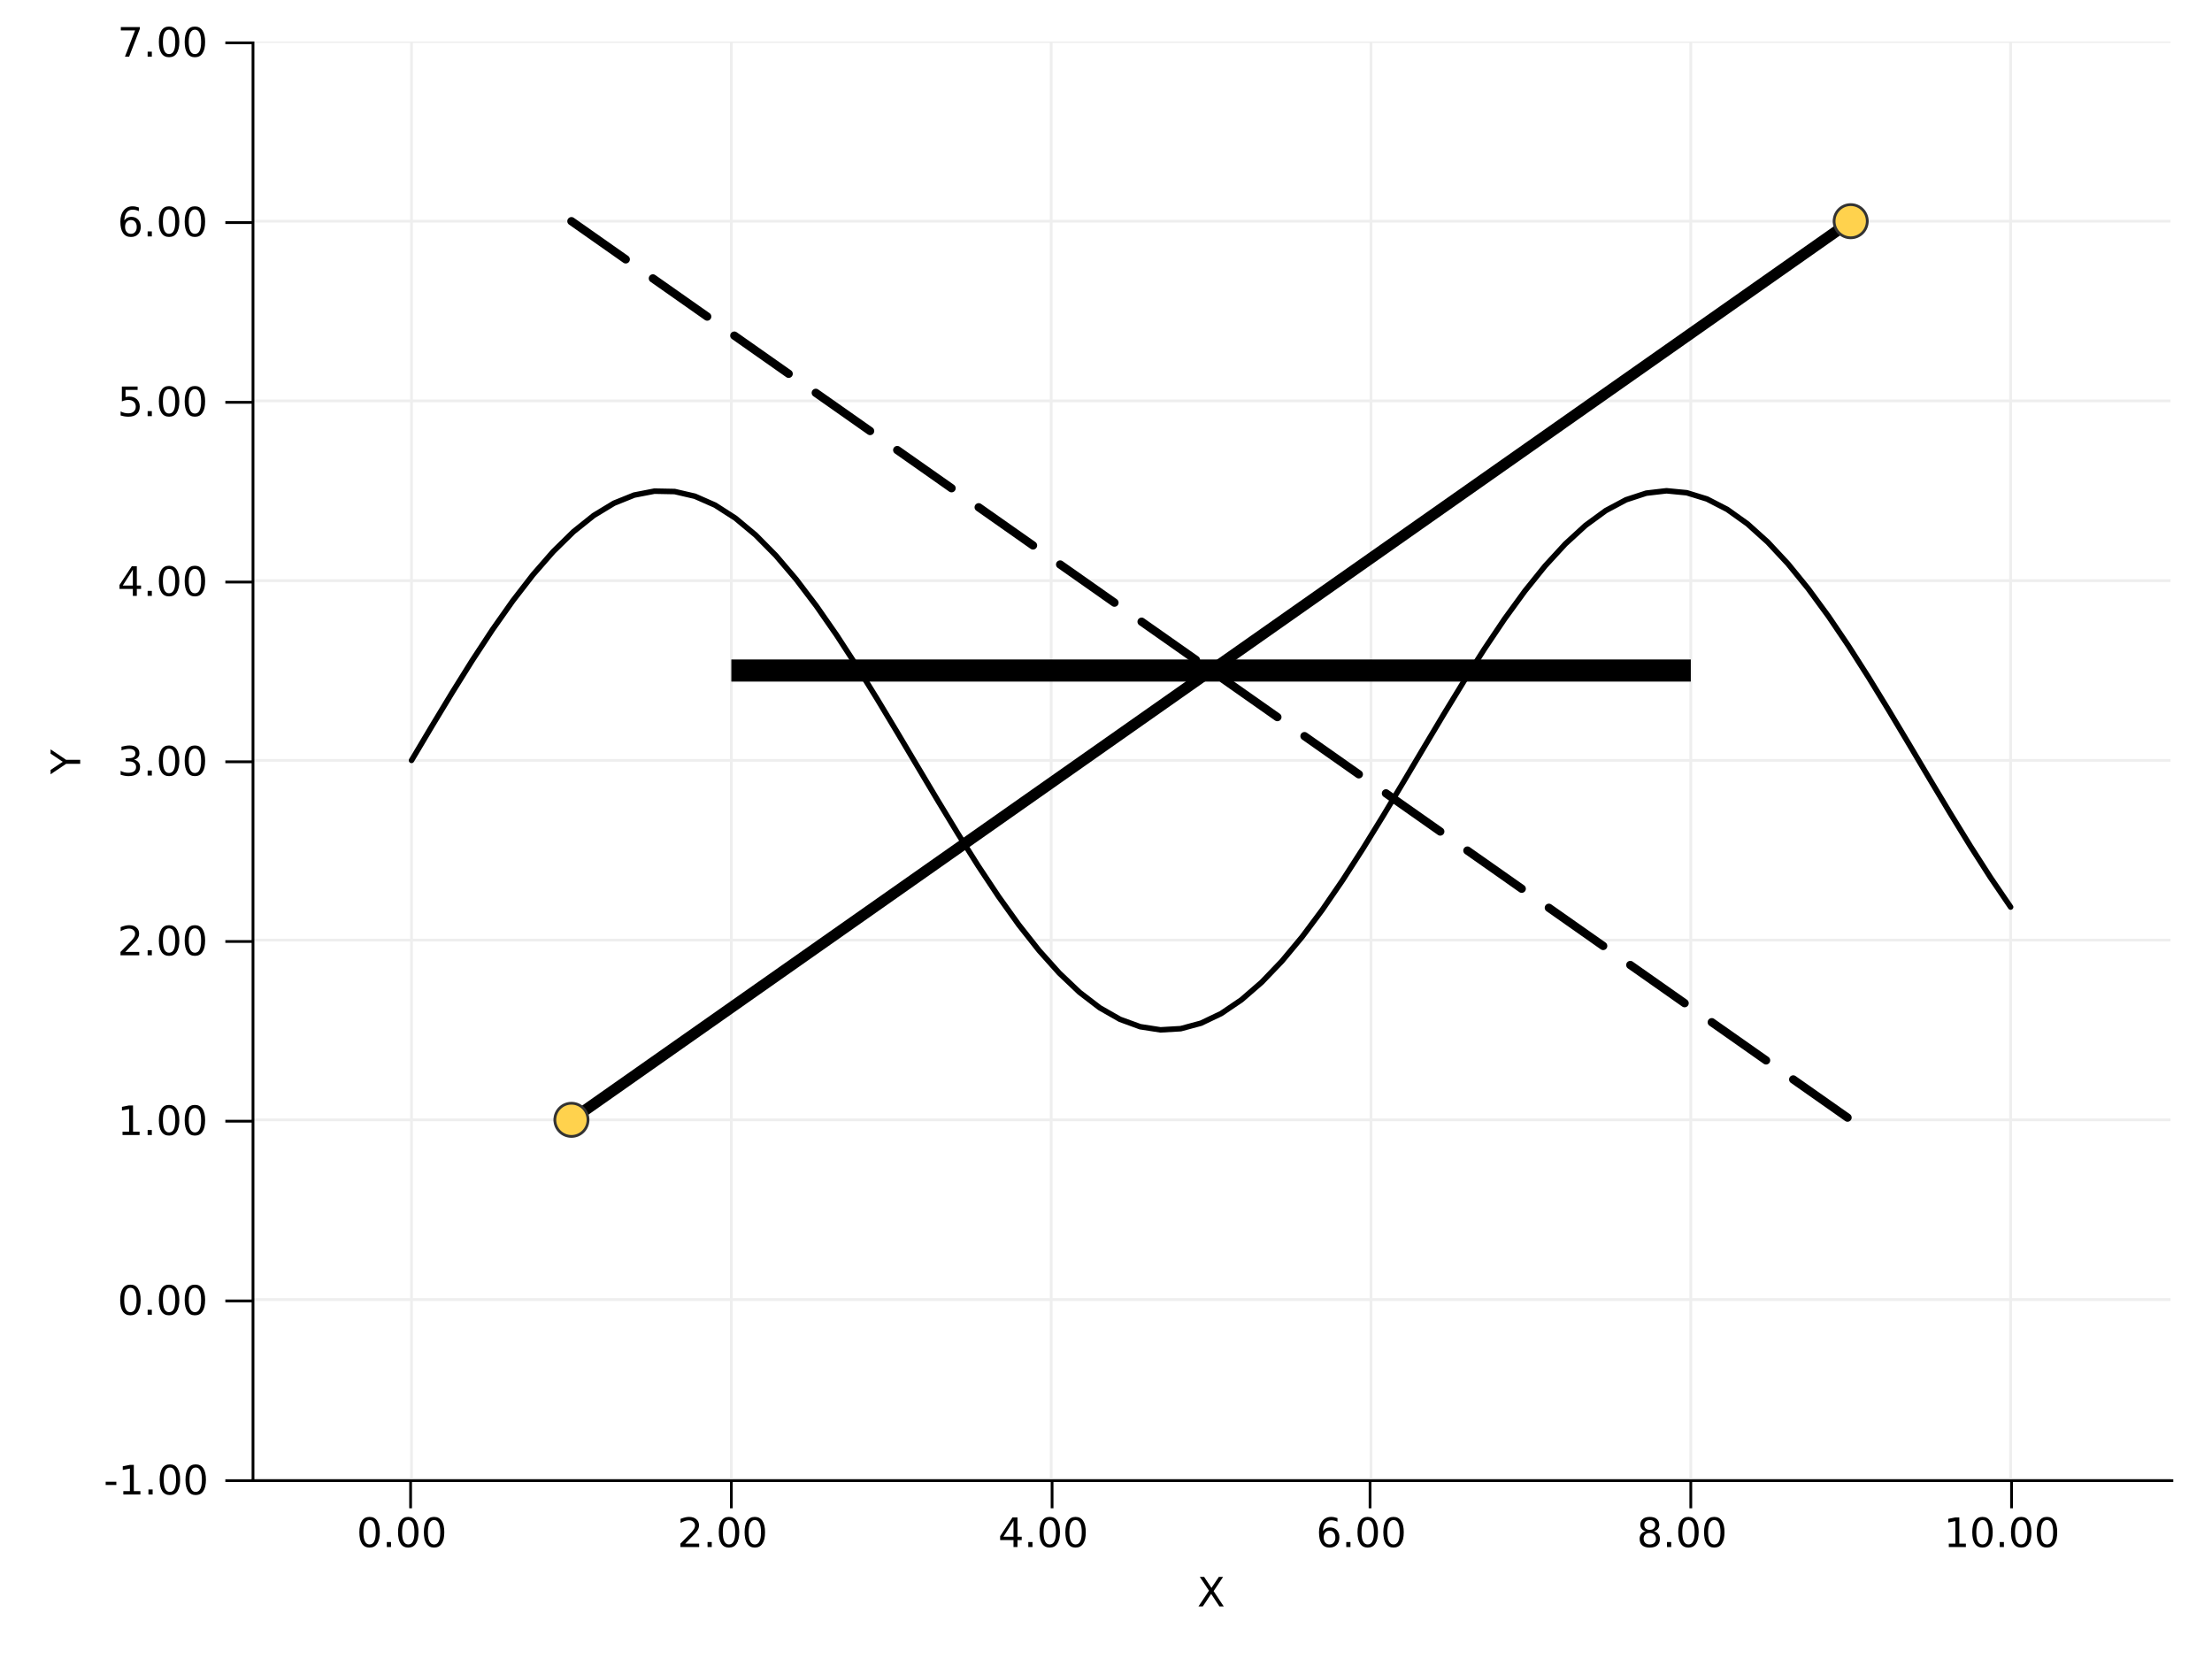
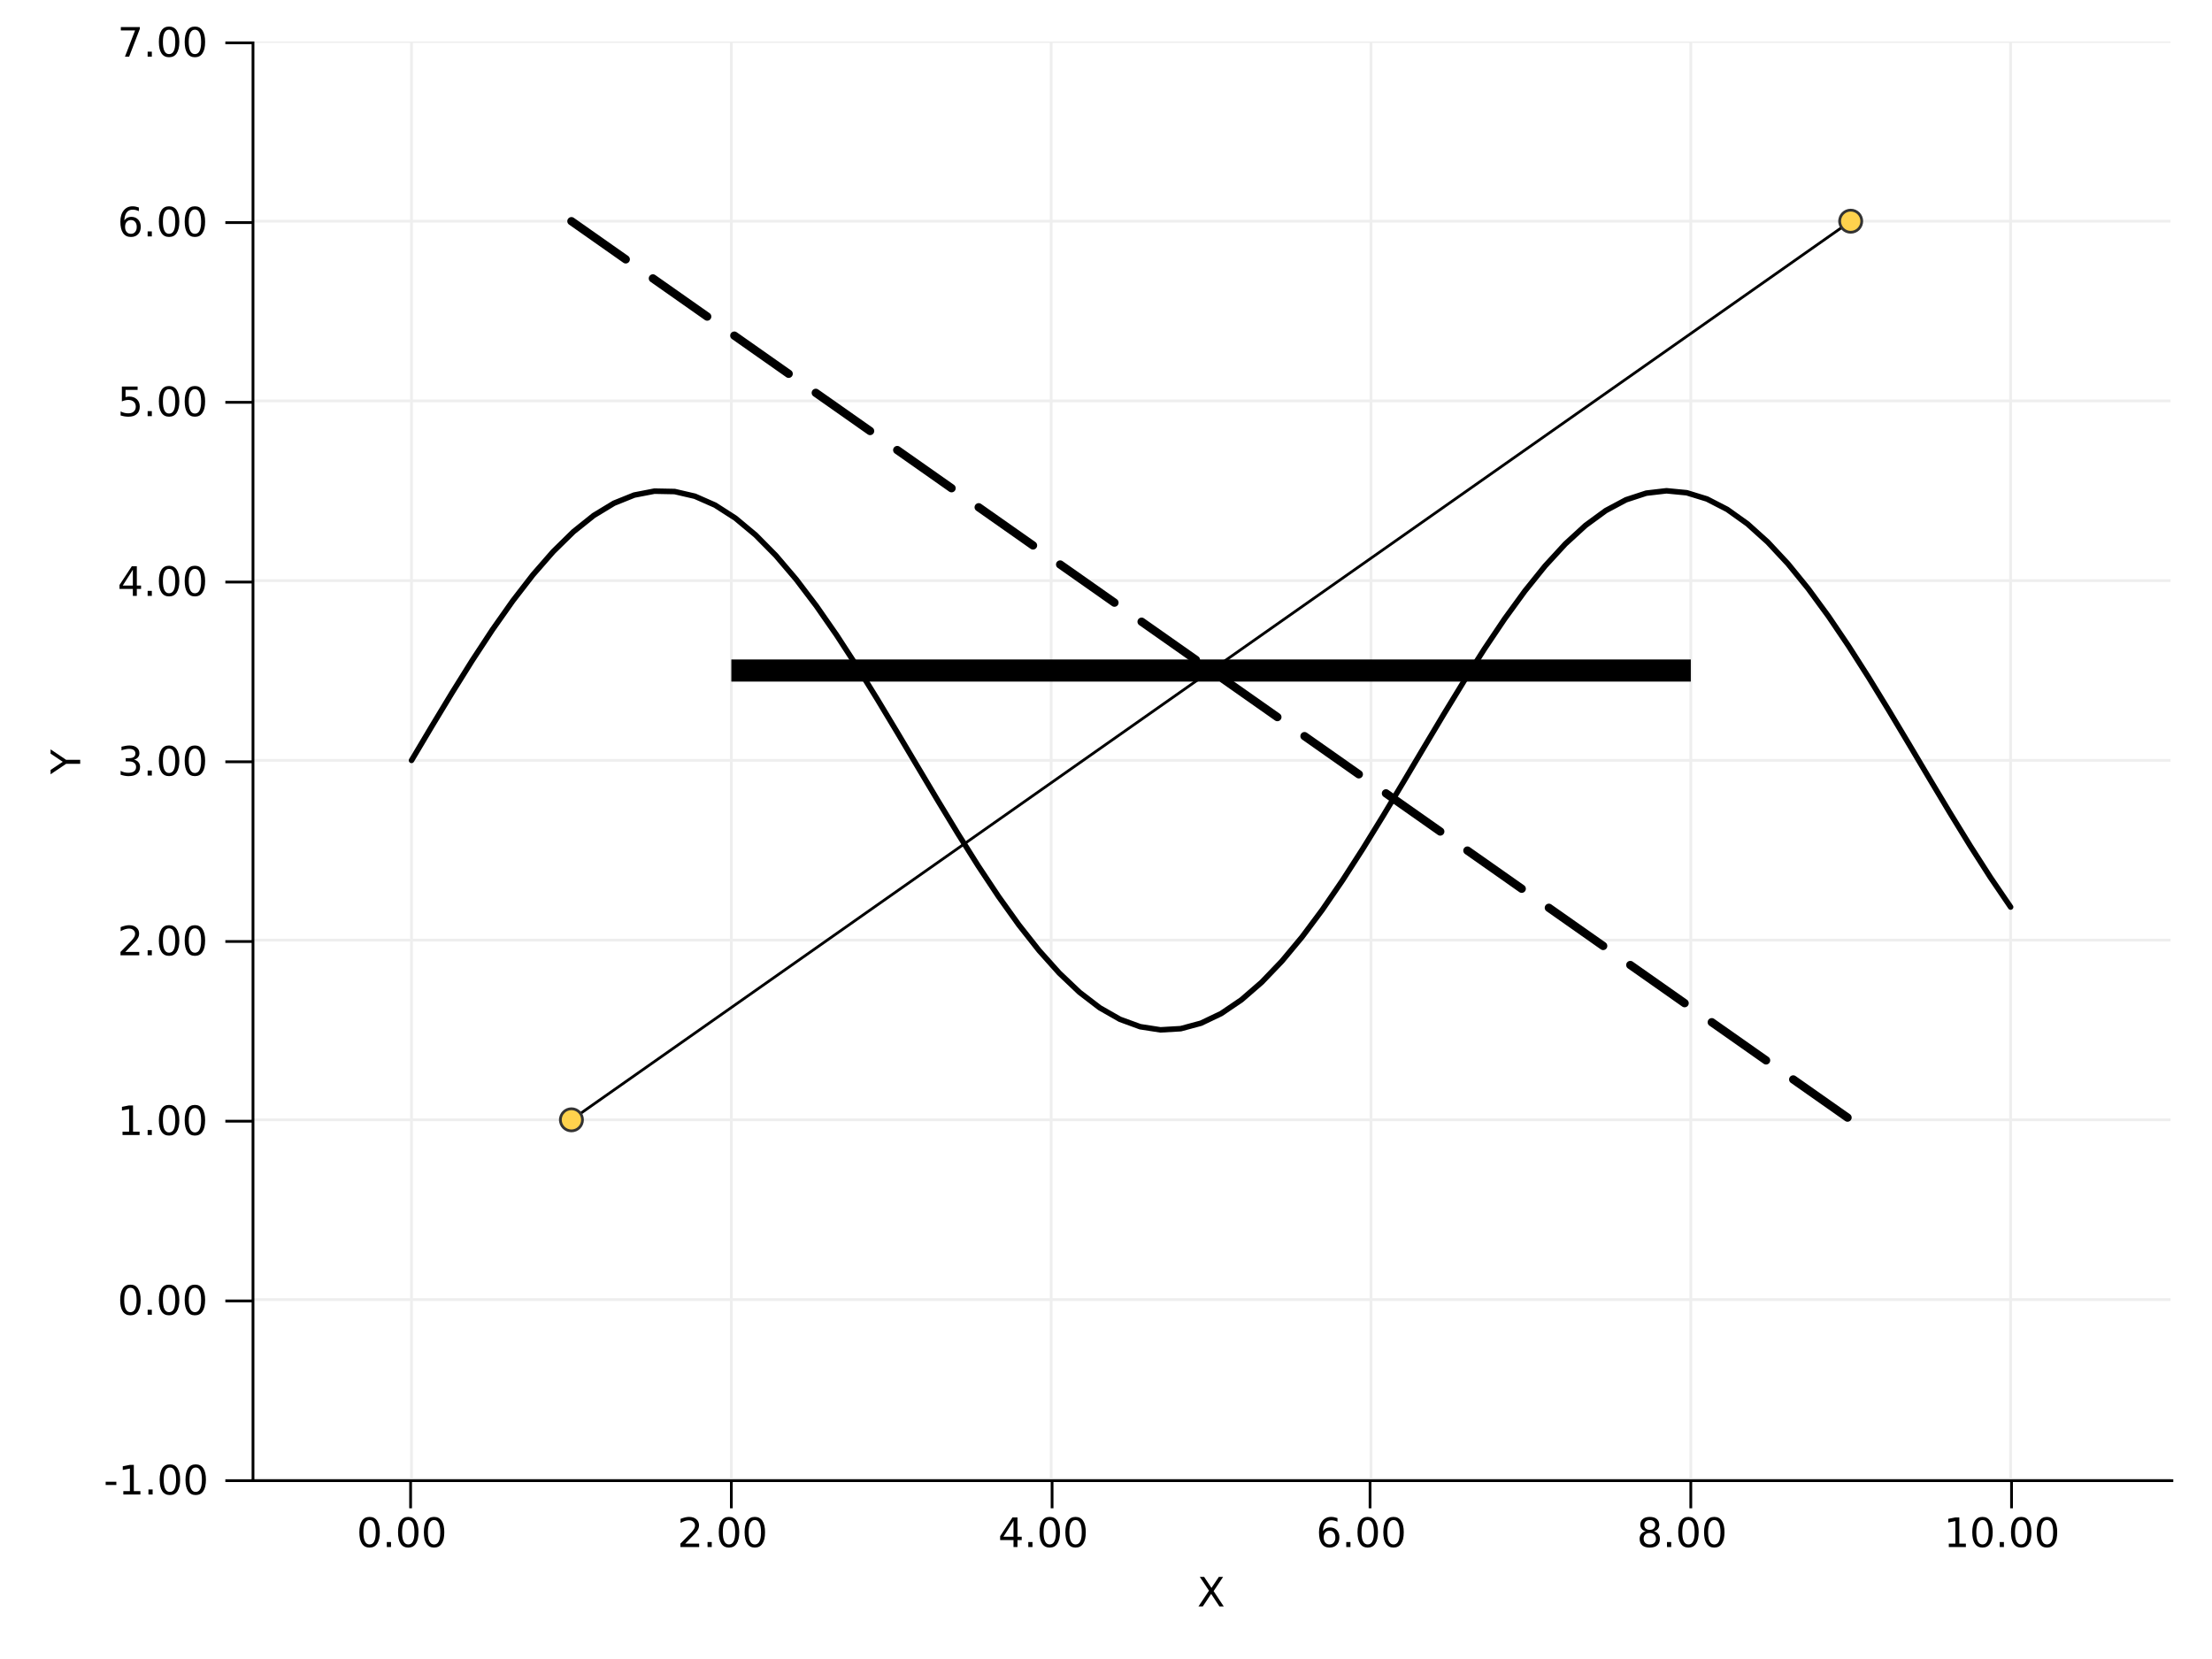
<svg xmlns="http://www.w3.org/2000/svg" viewBox="0 0 800 600" version="1.1">
  <defs>
    <clipPath id="clipPath1">
      <path vector-effect="none" fill-rule="evenodd" d="M91,15 L785,15 L785,535 L91,535 L91,15" />
    </clipPath>
  </defs>
  <g fill="none" stroke="black" stroke-width="1" fill-rule="evenodd" stroke-linecap="square" stroke-linejoin="bevel">
    <g fill="none" stroke="#000000" stroke-opacity="1" stroke-width="1" stroke-linecap="square" stroke-linejoin="bevel" transform="matrix(1,0,0,1,0,0)" font-family="DejaVuSans" font-size="14.667" font-weight="400" font-style="normal">
</g>
    <g fill="none" stroke="#000000" stroke-opacity="1" stroke-width="1" stroke-linecap="square" stroke-linejoin="bevel" transform="matrix(1,0,0,1,0,0)" font-family="DejaVuSans" font-size="14.667" font-weight="400" font-style="normal">
</g>
    <g fill="#ffffff" fill-opacity="1" stroke="none" transform="matrix(1,0,0,1,0,0)" font-family="DejaVuSans" font-size="14.667" font-weight="400" font-style="normal">
      <rect x="0" y="0" width="800" height="600" />
    </g>
    <g fill="none" stroke="#000000" stroke-opacity="1" stroke-width="1" stroke-linecap="square" stroke-linejoin="bevel" transform="matrix(1,0,0,1,0,0)" font-family="DejaVuSans" font-size="14.667" font-weight="400" font-style="normal">
</g>
    <g fill="none" stroke="#000000" stroke-opacity="1" stroke-width="1" stroke-linecap="square" stroke-linejoin="bevel" transform="matrix(1,0,0,1,0,0)" font-family="DejaVuSans" font-size="14.667" font-weight="400" font-style="normal">
</g>
    <g fill="none" stroke="#000000" stroke-opacity="1" stroke-width="1" stroke-linecap="square" stroke-linejoin="bevel" transform="matrix(1,0,0,1,0,0)" font-family="DejaVuSans" font-size="14.667" font-weight="400" font-style="normal">
</g>
    <g fill="none" stroke="#000000" stroke-opacity="1" stroke-width="1" stroke-linecap="square" stroke-linejoin="bevel" transform="matrix(1,0,0,1,0,0)" font-family="DejaVuSans" font-size="14.667" font-weight="400" font-style="normal">
</g>
    <g fill="#ffffff" fill-opacity="1" stroke="none" transform="matrix(1,0,0,1,0,0)" font-family="DejaVuSans" font-size="14.667" font-weight="400" font-style="normal">
      <rect x="0" y="0" width="800" height="600" />
    </g>
    <g fill="none" stroke="#000000" stroke-opacity="1" stroke-width="1" stroke-linecap="square" stroke-linejoin="bevel" transform="matrix(1,0,0,1,0,0)" font-family="DejaVuSans" font-size="14.667" font-weight="400" font-style="normal">
</g>
    <g fill="none" stroke="#000000" stroke-opacity="1" stroke-width="1" stroke-linecap="square" stroke-linejoin="bevel" transform="matrix(1,0,0,1,0,0)" font-family="DejaVuSans" font-size="14.667" font-weight="400" font-style="normal">
</g>
    <g fill="none" stroke="#000000" stroke-opacity="1" stroke-width="1" stroke-linecap="square" stroke-linejoin="bevel" transform="matrix(1,0,0,1,15,15)" font-family="DejaVuSans" font-size="14.667" font-weight="400" font-style="normal">
</g>
    <g clip-path="url(#clipPath1)">
      <g fill="none" stroke="#000000" stroke-opacity="1" stroke-width="1" stroke-linecap="square" stroke-linejoin="bevel" transform="matrix(1,0,0,1,91,15)" font-family="DejaVuSans" font-size="14.667" font-weight="400" font-style="normal">
</g>
    </g>
    <g clip-path="url(#clipPath1)">
      <g fill="#000000" fill-opacity="0" stroke="#000000" stroke-opacity="0.067" stroke-width="1" stroke-linecap="round" stroke-linejoin="round" transform="matrix(1,0,0,1,91,15)" font-family="DejaVuSans" font-size="14.667" font-weight="400" font-style="normal">
        <path vector-effect="none" fill-rule="evenodd" d="M57.833,520 L57.833,0 M173.5,520 L173.5,0 M289.167,520 L289.167,0 M404.833,520 L404.833,0 M520.5,520 L520.5,0 M636.167,520 L636.167,0 M0,520 L694,520 M0,455 L694,455 M0,390 L694,390 M0,325 L694,325 M0,260 L694,260 M0,195 L694,195 M0,130 L694,130 M0,65 L694,65 M0,0 L694,0" />
      </g>
    </g>
    <g clip-path="url(#clipPath1)">
      <g fill="none" stroke="#000000" stroke-opacity="1" stroke-width="1" stroke-linecap="square" stroke-linejoin="bevel" transform="matrix(1,0,0,1,91,15)" font-family="DejaVuSans" font-size="14.667" font-weight="400" font-style="normal">
</g>
    </g>
    <g clip-path="url(#clipPath1)">
      <g fill="#000000" fill-opacity="0" stroke="#000000" stroke-opacity="1" stroke-width="2" stroke-linecap="round" stroke-linejoin="round" transform="matrix(1,0,0,1,91,15)" font-family="DejaVuSans" font-size="14.667" font-weight="400" font-style="normal">
        <path vector-effect="none" fill-rule="evenodd" d="M57.833,260 L65.154,247.691 L72.475,235.579 L79.795,223.858 L87.116,212.715 L94.437,202.329 L101.757,192.866 L109.078,184.477 L116.399,177.296 L123.719,171.439 L131.04,166.999 L138.361,164.047 L145.681,162.631 L153.002,162.772 L160.323,164.47 L167.643,167.696 L174.964,172.399 L182.285,178.504 L189.605,185.913 L196.926,194.507 L204.247,204.15 L211.568,214.686 L218.888,225.947 L226.209,237.753 L233.53,249.915 L240.85,262.239 L248.171,274.527 L255.492,286.582 L262.812,298.212 L270.133,309.23 L277.454,319.461 L284.774,328.74 L292.095,336.919 L299.416,343.868 L306.736,349.474 L314.057,353.649 L321.378,356.325 L328.698,357.459 L336.019,357.035 L343.34,355.057 L350.66,351.559 L357.981,346.595 L365.302,340.246 L372.622,332.612 L379.943,323.817 L387.264,314.001 L394.584,303.32 L401.905,291.946 L409.226,280.061 L416.546,267.855 L423.867,255.524 L431.188,243.263 L438.508,231.271 L445.829,219.739 L453.15,208.85 L460.47,198.781 L467.791,189.69 L475.112,181.725 L482.432,175.013 L489.753,169.66 L497.074,165.753 L504.395,163.354 L511.715,162.502 L519.036,163.209 L526.357,165.466 L533.677,169.235 L540.998,174.457 L548.319,181.047 L555.639,188.901 L562.96,197.892 L570.281,207.878 L577.601,218.697 L584.922,230.178 L592.243,242.135 L599.563,254.378 L606.884,266.712 L614.205,278.938 L621.525,290.861 L628.846,302.29 L636.167,313.042" />
      </g>
    </g>
    <g clip-path="url(#clipPath1)">
      <g fill="none" stroke="#000000" stroke-opacity="1" stroke-width="1" stroke-linecap="square" stroke-linejoin="bevel" transform="matrix(1,0,0,1,91,15)" font-family="DejaVuSans" font-size="14.667" font-weight="400" font-style="normal">
</g>
    </g>
    <g clip-path="url(#clipPath1)">
-       <g fill="#000000" fill-opacity="0" stroke="#000000" stroke-opacity="1" stroke-width="4" stroke-linecap="round" stroke-linejoin="round" transform="matrix(1,0,0,1,91,15)" font-family="DejaVuSans" font-size="14.667" font-weight="400" font-style="normal">
+       <g fill="#000000" fill-opacity="0" stroke="#000000" stroke-opacity="1" stroke-width="1" stroke-linecap="round" stroke-linejoin="round" transform="matrix(1,0,0,1,91,15)" font-family="DejaVuSans" font-size="14.667" font-weight="400" font-style="normal">
        <path vector-effect="none" fill-rule="evenodd" d="M115.667,390 L578.333,65" />
      </g>
    </g>
    <g clip-path="url(#clipPath1)">
      <g fill="none" stroke="#000000" stroke-opacity="1" stroke-width="1" stroke-linecap="square" stroke-linejoin="bevel" transform="matrix(1,0,0,1,91,15)" font-family="DejaVuSans" font-size="14.667" font-weight="400" font-style="normal">
</g>
    </g>
    <g clip-path="url(#clipPath1)">
      <g fill="#000000" fill-opacity="0" stroke="#000000" stroke-opacity="1" stroke-dasharray="24,12" stroke-dashoffset="0" stroke-width="3" stroke-linecap="round" stroke-linejoin="round" transform="matrix(1,0,0,1,91,15)" font-family="DejaVuSans" font-size="14.667" font-weight="400" font-style="normal">
        <path vector-effect="none" fill-rule="evenodd" d="M115.667,65 L578.333,390" />
      </g>
    </g>
    <g clip-path="url(#clipPath1)">
      <g fill="none" stroke="#000000" stroke-opacity="1" stroke-width="1" stroke-linecap="square" stroke-linejoin="bevel" transform="matrix(1,0,0,1,91,15)" font-family="DejaVuSans" font-size="14.667" font-weight="400" font-style="normal">
</g>
    </g>
    <g clip-path="url(#clipPath1)">
      <g fill="#000000" fill-opacity="0" stroke="#000000" stroke-opacity="1" stroke-width="8" stroke-linecap="butt" stroke-linejoin="round" transform="matrix(1,0,0,1,91,15)" font-family="DejaVuSans" font-size="14.667" font-weight="400" font-style="normal">
        <path vector-effect="none" fill-rule="evenodd" d="M173.5,227.5 L520.5,227.5" />
      </g>
    </g>
    <g clip-path="url(#clipPath1)">
      <g fill="none" stroke="#000000" stroke-opacity="1" stroke-width="1" stroke-linecap="square" stroke-linejoin="bevel" transform="matrix(1,0,0,1,91,15)" font-family="DejaVuSans" font-size="14.667" font-weight="400" font-style="normal">
</g>
    </g>
    <g clip-path="url(#clipPath1)">
      <g fill="none" stroke="#000000" stroke-opacity="1" stroke-width="1" stroke-linecap="square" stroke-linejoin="bevel" transform="matrix(1,0,0,1,91,15)" font-family="DejaVuSans" font-size="14.667" font-weight="400" font-style="normal">
</g>
    </g>
    <g clip-path="url(#clipPath1)">
      <g fill="none" stroke="#000000" stroke-opacity="1" stroke-width="1" stroke-linecap="square" stroke-linejoin="bevel" transform="matrix(1,0,0,1,91,15)" font-family="DejaVuSans" font-size="14.667" font-weight="400" font-style="normal">
</g>
    </g>
    <g clip-path="url(#clipPath1)">
      <g fill="none" stroke="#000000" stroke-opacity="1" stroke-width="1" stroke-linecap="square" stroke-linejoin="bevel" transform="matrix(1,0,0,1,91,15)" font-family="DejaVuSans" font-size="14.667" font-weight="400" font-style="normal">
</g>
    </g>
    <g clip-path="url(#clipPath1)">
      <g fill="none" stroke="#000000" stroke-opacity="1" stroke-width="1" stroke-linecap="square" stroke-linejoin="bevel" transform="matrix(1,0,0,1,91,15)" font-family="DejaVuSans" font-size="14.667" font-weight="400" font-style="normal">
</g>
    </g>
    <g clip-path="url(#clipPath1)">
-       <g fill="none" stroke="#000000" stroke-opacity="1" stroke-width="1" stroke-linecap="square" stroke-linejoin="bevel" transform="matrix(1,0,0,1,200.667,399)" font-family="DejaVuSans" font-size="14.667" font-weight="400" font-style="normal">
- </g>
-     </g>
-     <g clip-path="url(#clipPath1)">
-       <g fill="none" stroke="#000000" stroke-opacity="1" stroke-width="1" stroke-linecap="square" stroke-linejoin="bevel" transform="matrix(1,0,0,1,200.667,399)" font-family="DejaVuSans" font-size="14.667" font-weight="400" font-style="normal">
- </g>
-     </g>
-     <g clip-path="url(#clipPath1)">
-       <g fill="#ffd24d" fill-opacity="1" stroke="#333333" stroke-opacity="1" stroke-width="1" stroke-linecap="square" stroke-linejoin="bevel" transform="matrix(1,0,0,1,200.667,399)" font-family="DejaVuSans" font-size="14.667" font-weight="400" font-style="normal">
-         <path vector-effect="none" fill-rule="evenodd" d="M0,6 C0,2.686 2.686,0 6,0 C9.314,0 12,2.686 12,6 C12,9.314 9.314,12 6,12 C2.686,12 0,9.314 0,6 " />
-       </g>
-     </g>
-     <g clip-path="url(#clipPath1)">
-       <g fill="none" stroke="#000000" stroke-opacity="1" stroke-width="1" stroke-linecap="square" stroke-linejoin="bevel" transform="matrix(1,0,0,1,200.667,399)" font-family="DejaVuSans" font-size="14.667" font-weight="400" font-style="normal">
- </g>
-     </g>
-     <g clip-path="url(#clipPath1)">
-       <g fill="none" stroke="#000000" stroke-opacity="1" stroke-width="1" stroke-linecap="square" stroke-linejoin="bevel" transform="matrix(1,0,0,1,200.667,399)" font-family="DejaVuSans" font-size="14.667" font-weight="400" font-style="normal">
- </g>
-     </g>
-     <g clip-path="url(#clipPath1)">
-       <g fill="none" stroke="#000000" stroke-opacity="1" stroke-width="1" stroke-linecap="square" stroke-linejoin="bevel" transform="matrix(1,0,0,1,200.667,399)" font-family="DejaVuSans" font-size="14.667" font-weight="400" font-style="normal">
- </g>
-     </g>
-     <g clip-path="url(#clipPath1)">
-       <g fill="none" stroke="#000000" stroke-opacity="1" stroke-width="1" stroke-linecap="square" stroke-linejoin="bevel" transform="matrix(1,0,0,1,200.667,399)" font-family="DejaVuSans" font-size="14.667" font-weight="400" font-style="normal">
- </g>
-     </g>
-     <g clip-path="url(#clipPath1)">
-       <g fill="none" stroke="#000000" stroke-opacity="1" stroke-width="1" stroke-linecap="square" stroke-linejoin="bevel" transform="matrix(1,0,0,1,91,15)" font-family="DejaVuSans" font-size="14.667" font-weight="400" font-style="normal">
- </g>
-     </g>
-     <g clip-path="url(#clipPath1)">
-       <g fill="none" stroke="#000000" stroke-opacity="1" stroke-width="1" stroke-linecap="square" stroke-linejoin="bevel" transform="matrix(1,0,0,1,663.333,74)" font-family="DejaVuSans" font-size="14.667" font-weight="400" font-style="normal">
- </g>
-     </g>
-     <g clip-path="url(#clipPath1)">
-       <g fill="none" stroke="#000000" stroke-opacity="1" stroke-width="1" stroke-linecap="square" stroke-linejoin="bevel" transform="matrix(1,0,0,1,663.333,74)" font-family="DejaVuSans" font-size="14.667" font-weight="400" font-style="normal">
- </g>
-     </g>
-     <g clip-path="url(#clipPath1)">
-       <g fill="#ffd24d" fill-opacity="1" stroke="#333333" stroke-opacity="1" stroke-width="1" stroke-linecap="square" stroke-linejoin="bevel" transform="matrix(1,0,0,1,663.333,74)" font-family="DejaVuSans" font-size="14.667" font-weight="400" font-style="normal">
-         <path vector-effect="none" fill-rule="evenodd" d="M0,6 C0,2.686 2.686,0 6,0 C9.314,0 12,2.686 12,6 C12,9.314 9.314,12 6,12 C2.686,12 0,9.314 0,6 " />
-       </g>
-     </g>
-     <g clip-path="url(#clipPath1)">
-       <g fill="none" stroke="#000000" stroke-opacity="1" stroke-width="1" stroke-linecap="square" stroke-linejoin="bevel" transform="matrix(1,0,0,1,663.333,74)" font-family="DejaVuSans" font-size="14.667" font-weight="400" font-style="normal">
- </g>
-     </g>
-     <g clip-path="url(#clipPath1)">
-       <g fill="none" stroke="#000000" stroke-opacity="1" stroke-width="1" stroke-linecap="square" stroke-linejoin="bevel" transform="matrix(1,0,0,1,663.333,74)" font-family="DejaVuSans" font-size="14.667" font-weight="400" font-style="normal">
- </g>
-     </g>
-     <g clip-path="url(#clipPath1)">
-       <g fill="none" stroke="#000000" stroke-opacity="1" stroke-width="1" stroke-linecap="square" stroke-linejoin="bevel" transform="matrix(1,0,0,1,663.333,74)" font-family="DejaVuSans" font-size="14.667" font-weight="400" font-style="normal">
- </g>
-     </g>
-     <g clip-path="url(#clipPath1)">
-       <g fill="none" stroke="#000000" stroke-opacity="1" stroke-width="1" stroke-linecap="square" stroke-linejoin="bevel" transform="matrix(1,0,0,1,663.333,74)" font-family="DejaVuSans" font-size="14.667" font-weight="400" font-style="normal">
+       <g fill="none" stroke="#000000" stroke-opacity="1" stroke-width="1" stroke-linecap="square" stroke-linejoin="bevel" transform="matrix(1,0,0,1,202.667,401)" font-family="DejaVuSans" font-size="14.667" font-weight="400" font-style="normal">
+ </g>
+     </g>
+     <g clip-path="url(#clipPath1)">
+       <g fill="none" stroke="#000000" stroke-opacity="1" stroke-width="1" stroke-linecap="square" stroke-linejoin="bevel" transform="matrix(1,0,0,1,202.667,401)" font-family="DejaVuSans" font-size="14.667" font-weight="400" font-style="normal">
+ </g>
+     </g>
+     <g clip-path="url(#clipPath1)">
+       <g fill="#ffd24d" fill-opacity="1" stroke="#333333" stroke-opacity="1" stroke-width="1" stroke-linecap="square" stroke-linejoin="bevel" transform="matrix(1,0,0,1,202.667,401)" font-family="DejaVuSans" font-size="14.667" font-weight="400" font-style="normal">
+         <path vector-effect="none" fill-rule="evenodd" d="M0,4 C0,1.791 1.791,0 4,0 C6.209,0 8,1.791 8,4 C8,6.209 6.209,8 4,8 C1.791,8 0,6.209 0,4 " />
+       </g>
+     </g>
+     <g clip-path="url(#clipPath1)">
+       <g fill="none" stroke="#000000" stroke-opacity="1" stroke-width="1" stroke-linecap="square" stroke-linejoin="bevel" transform="matrix(1,0,0,1,202.667,401)" font-family="DejaVuSans" font-size="14.667" font-weight="400" font-style="normal">
+ </g>
+     </g>
+     <g clip-path="url(#clipPath1)">
+       <g fill="none" stroke="#000000" stroke-opacity="1" stroke-width="1" stroke-linecap="square" stroke-linejoin="bevel" transform="matrix(1,0,0,1,202.667,401)" font-family="DejaVuSans" font-size="14.667" font-weight="400" font-style="normal">
+ </g>
+     </g>
+     <g clip-path="url(#clipPath1)">
+       <g fill="none" stroke="#000000" stroke-opacity="1" stroke-width="1" stroke-linecap="square" stroke-linejoin="bevel" transform="matrix(1,0,0,1,202.667,401)" font-family="DejaVuSans" font-size="14.667" font-weight="400" font-style="normal">
+ </g>
+     </g>
+     <g clip-path="url(#clipPath1)">
+       <g fill="none" stroke="#000000" stroke-opacity="1" stroke-width="1" stroke-linecap="square" stroke-linejoin="bevel" transform="matrix(1,0,0,1,202.667,401)" font-family="DejaVuSans" font-size="14.667" font-weight="400" font-style="normal">
+ </g>
+     </g>
+     <g clip-path="url(#clipPath1)">
+       <g fill="none" stroke="#000000" stroke-opacity="1" stroke-width="1" stroke-linecap="square" stroke-linejoin="bevel" transform="matrix(1,0,0,1,91,15)" font-family="DejaVuSans" font-size="14.667" font-weight="400" font-style="normal">
+ </g>
+     </g>
+     <g clip-path="url(#clipPath1)">
+       <g fill="none" stroke="#000000" stroke-opacity="1" stroke-width="1" stroke-linecap="square" stroke-linejoin="bevel" transform="matrix(1,0,0,1,665.333,76)" font-family="DejaVuSans" font-size="14.667" font-weight="400" font-style="normal">
+ </g>
+     </g>
+     <g clip-path="url(#clipPath1)">
+       <g fill="none" stroke="#000000" stroke-opacity="1" stroke-width="1" stroke-linecap="square" stroke-linejoin="bevel" transform="matrix(1,0,0,1,665.333,76)" font-family="DejaVuSans" font-size="14.667" font-weight="400" font-style="normal">
+ </g>
+     </g>
+     <g clip-path="url(#clipPath1)">
+       <g fill="#ffd24d" fill-opacity="1" stroke="#333333" stroke-opacity="1" stroke-width="1" stroke-linecap="square" stroke-linejoin="bevel" transform="matrix(1,0,0,1,665.333,76)" font-family="DejaVuSans" font-size="14.667" font-weight="400" font-style="normal">
+         <path vector-effect="none" fill-rule="evenodd" d="M0,4 C0,1.791 1.791,0 4,0 C6.209,0 8,1.791 8,4 C8,6.209 6.209,8 4,8 C1.791,8 0,6.209 0,4 " />
+       </g>
+     </g>
+     <g clip-path="url(#clipPath1)">
+       <g fill="none" stroke="#000000" stroke-opacity="1" stroke-width="1" stroke-linecap="square" stroke-linejoin="bevel" transform="matrix(1,0,0,1,665.333,76)" font-family="DejaVuSans" font-size="14.667" font-weight="400" font-style="normal">
+ </g>
+     </g>
+     <g clip-path="url(#clipPath1)">
+       <g fill="none" stroke="#000000" stroke-opacity="1" stroke-width="1" stroke-linecap="square" stroke-linejoin="bevel" transform="matrix(1,0,0,1,665.333,76)" font-family="DejaVuSans" font-size="14.667" font-weight="400" font-style="normal">
+ </g>
+     </g>
+     <g clip-path="url(#clipPath1)">
+       <g fill="none" stroke="#000000" stroke-opacity="1" stroke-width="1" stroke-linecap="square" stroke-linejoin="bevel" transform="matrix(1,0,0,1,665.333,76)" font-family="DejaVuSans" font-size="14.667" font-weight="400" font-style="normal">
+ </g>
+     </g>
+     <g clip-path="url(#clipPath1)">
+       <g fill="none" stroke="#000000" stroke-opacity="1" stroke-width="1" stroke-linecap="square" stroke-linejoin="bevel" transform="matrix(1,0,0,1,665.333,76)" font-family="DejaVuSans" font-size="14.667" font-weight="400" font-style="normal">
</g>
    </g>
    <g clip-path="url(#clipPath1)">
      <g fill="none" stroke="#000000" stroke-opacity="1" stroke-width="1" stroke-linecap="square" stroke-linejoin="bevel" transform="matrix(1,0,0,1,91,15)" font-family="DejaVuSans" font-size="14.667" font-weight="400" font-style="normal">
</g>
    </g>
    <g clip-path="url(#clipPath1)">
      <g fill="none" stroke="#000000" stroke-opacity="1" stroke-width="1" stroke-linecap="square" stroke-linejoin="bevel" transform="matrix(1,0,0,1,91,15)" font-family="DejaVuSans" font-size="14.667" font-weight="400" font-style="normal">
</g>
    </g>
    <g clip-path="url(#clipPath1)">
      <g fill="none" stroke="#000000" stroke-opacity="1" stroke-width="1" stroke-linecap="square" stroke-linejoin="bevel" transform="matrix(1,0,0,1,91,15)" font-family="DejaVuSans" font-size="14.667" font-weight="400" font-style="normal">
</g>
    </g>
    <g fill="none" stroke="#000000" stroke-opacity="1" stroke-width="1" stroke-linecap="square" stroke-linejoin="bevel" transform="matrix(1,0,0,1,15,15)" font-family="DejaVuSans" font-size="14.667" font-weight="400" font-style="normal">
</g>
    <g fill="none" stroke="#000000" stroke-opacity="1" stroke-width="1" stroke-linecap="square" stroke-linejoin="bevel" transform="matrix(1,0,0,1,15,15)" font-family="DejaVuSans" font-size="14.667" font-weight="400" font-style="normal">
</g>
    <g fill="none" stroke="#000000" stroke-opacity="1" stroke-width="1" stroke-linecap="square" stroke-linejoin="bevel" transform="matrix(1,0,0,1,15,15)" font-family="DejaVuSans" font-size="14.667" font-weight="400" font-style="normal">
</g>
    <g fill="none" stroke="#000000" stroke-opacity="1" stroke-width="1" stroke-linecap="square" stroke-linejoin="bevel" transform="matrix(1,0,0,1,15,15)" font-family="DejaVuSans" font-size="14.667" font-weight="400" font-style="normal">
</g>
    <g fill="#ffffff" fill-opacity="1" stroke="#000000" stroke-opacity="1" stroke-width="1" stroke-linecap="square" stroke-linejoin="bevel" transform="matrix(1,0,0,1,15,15)" font-family="DejaVuSans" font-size="14.667" font-weight="400" font-style="normal">
      <path vector-effect="none" fill-rule="evenodd" d="M76.5,0.5 L76.5,0.5 L66.5,0.5 L76.5,0.5 L76.5,65.5 L66.5,65.5 L76.5,65.5 L76.5,130.5 L66.5,130.5 L76.5,130.5 L76.5,195.5 L66.5,195.5 L76.5,195.5 L76.5,260.5 L66.5,260.5 L76.5,260.5 L76.5,325.5 L66.5,325.5 L76.5,325.5 L76.5,390.5 L66.5,390.5 L76.5,390.5 L76.5,455.5 L66.5,455.5 L76.5,455.5 L76.5,520.5 L66.5,520.5 L76.5,520.5 L76.5,520.5" />
    </g>
    <g fill="none" stroke="#000000" stroke-opacity="1" stroke-width="1" stroke-linecap="square" stroke-linejoin="bevel" transform="matrix(1,0,0,1,15,15)" font-family="DejaVuSans" font-size="14.667" font-weight="400" font-style="normal">
</g>
    <g fill="none" stroke="#000000" stroke-opacity="1" stroke-width="1" stroke-linecap="square" stroke-linejoin="bevel" transform="matrix(1,0,0,1,15,15)" font-family="DejaVuSans" font-size="14.667" font-weight="400" font-style="normal">
</g>
    <g fill="none" stroke="#000000" stroke-opacity="1" stroke-width="1" stroke-linecap="square" stroke-linejoin="bevel" transform="matrix(1,0,0,1,15,15)" font-family="DejaVuSans" font-size="14.667" font-weight="400" font-style="normal">
</g>
    <g fill="none" stroke="#000000" stroke-opacity="1" stroke-width="1" stroke-linecap="square" stroke-linejoin="bevel" transform="matrix(1,0,0,1,42.5,6.5)" font-family="DejaVuSans" font-size="14.667" font-weight="400" font-style="normal">
</g>
    <g fill="none" stroke="#000000" stroke-opacity="1" stroke-width="1" stroke-linecap="square" stroke-linejoin="bevel" transform="matrix(1,0,0,1,42.5,6.5)" font-family="DejaVuSans" font-size="14.667" font-weight="400" font-style="normal">
      <text fill="#000000" fill-opacity="1" stroke="none" xml:space="preserve" x="0" y="14" font-family="DejaVuSans" font-size="14.667" font-weight="400" font-style="normal">7.00</text>
    </g>
    <g fill="none" stroke="#000000" stroke-opacity="1" stroke-width="1" stroke-linecap="square" stroke-linejoin="bevel" transform="matrix(1,0,0,1,42.5,6.5)" font-family="DejaVuSans" font-size="14.667" font-weight="400" font-style="normal">
</g>
    <g fill="none" stroke="#000000" stroke-opacity="1" stroke-width="1" stroke-linecap="square" stroke-linejoin="bevel" transform="matrix(1,0,0,1,15,15)" font-family="DejaVuSans" font-size="14.667" font-weight="400" font-style="normal">
</g>
    <g fill="none" stroke="#000000" stroke-opacity="1" stroke-width="1" stroke-linecap="square" stroke-linejoin="bevel" transform="matrix(1,0,0,1,42.5,71.5)" font-family="DejaVuSans" font-size="14.667" font-weight="400" font-style="normal">
</g>
    <g fill="none" stroke="#000000" stroke-opacity="1" stroke-width="1" stroke-linecap="square" stroke-linejoin="bevel" transform="matrix(1,0,0,1,42.5,71.5)" font-family="DejaVuSans" font-size="14.667" font-weight="400" font-style="normal">
      <text fill="#000000" fill-opacity="1" stroke="none" xml:space="preserve" x="0" y="14" font-family="DejaVuSans" font-size="14.667" font-weight="400" font-style="normal">6.00</text>
    </g>
    <g fill="none" stroke="#000000" stroke-opacity="1" stroke-width="1" stroke-linecap="square" stroke-linejoin="bevel" transform="matrix(1,0,0,1,42.5,71.5)" font-family="DejaVuSans" font-size="14.667" font-weight="400" font-style="normal">
</g>
    <g fill="none" stroke="#000000" stroke-opacity="1" stroke-width="1" stroke-linecap="square" stroke-linejoin="bevel" transform="matrix(1,0,0,1,15,15)" font-family="DejaVuSans" font-size="14.667" font-weight="400" font-style="normal">
</g>
    <g fill="none" stroke="#000000" stroke-opacity="1" stroke-width="1" stroke-linecap="square" stroke-linejoin="bevel" transform="matrix(1,0,0,1,42.5,136.5)" font-family="DejaVuSans" font-size="14.667" font-weight="400" font-style="normal">
</g>
    <g fill="none" stroke="#000000" stroke-opacity="1" stroke-width="1" stroke-linecap="square" stroke-linejoin="bevel" transform="matrix(1,0,0,1,42.5,136.5)" font-family="DejaVuSans" font-size="14.667" font-weight="400" font-style="normal">
      <text fill="#000000" fill-opacity="1" stroke="none" xml:space="preserve" x="0" y="14" font-family="DejaVuSans" font-size="14.667" font-weight="400" font-style="normal">5.00</text>
    </g>
    <g fill="none" stroke="#000000" stroke-opacity="1" stroke-width="1" stroke-linecap="square" stroke-linejoin="bevel" transform="matrix(1,0,0,1,42.5,136.5)" font-family="DejaVuSans" font-size="14.667" font-weight="400" font-style="normal">
</g>
    <g fill="none" stroke="#000000" stroke-opacity="1" stroke-width="1" stroke-linecap="square" stroke-linejoin="bevel" transform="matrix(1,0,0,1,15,15)" font-family="DejaVuSans" font-size="14.667" font-weight="400" font-style="normal">
</g>
    <g fill="none" stroke="#000000" stroke-opacity="1" stroke-width="1" stroke-linecap="square" stroke-linejoin="bevel" transform="matrix(1,0,0,1,42.5,201.5)" font-family="DejaVuSans" font-size="14.667" font-weight="400" font-style="normal">
</g>
    <g fill="none" stroke="#000000" stroke-opacity="1" stroke-width="1" stroke-linecap="square" stroke-linejoin="bevel" transform="matrix(1,0,0,1,42.5,201.5)" font-family="DejaVuSans" font-size="14.667" font-weight="400" font-style="normal">
      <text fill="#000000" fill-opacity="1" stroke="none" xml:space="preserve" x="0" y="14" font-family="DejaVuSans" font-size="14.667" font-weight="400" font-style="normal">4.00</text>
    </g>
    <g fill="none" stroke="#000000" stroke-opacity="1" stroke-width="1" stroke-linecap="square" stroke-linejoin="bevel" transform="matrix(1,0,0,1,42.5,201.5)" font-family="DejaVuSans" font-size="14.667" font-weight="400" font-style="normal">
</g>
    <g fill="none" stroke="#000000" stroke-opacity="1" stroke-width="1" stroke-linecap="square" stroke-linejoin="bevel" transform="matrix(1,0,0,1,15,15)" font-family="DejaVuSans" font-size="14.667" font-weight="400" font-style="normal">
</g>
    <g fill="none" stroke="#000000" stroke-opacity="1" stroke-width="1" stroke-linecap="square" stroke-linejoin="bevel" transform="matrix(1,0,0,1,42.5,266.5)" font-family="DejaVuSans" font-size="14.667" font-weight="400" font-style="normal">
</g>
    <g fill="none" stroke="#000000" stroke-opacity="1" stroke-width="1" stroke-linecap="square" stroke-linejoin="bevel" transform="matrix(1,0,0,1,42.5,266.5)" font-family="DejaVuSans" font-size="14.667" font-weight="400" font-style="normal">
      <text fill="#000000" fill-opacity="1" stroke="none" xml:space="preserve" x="0" y="14" font-family="DejaVuSans" font-size="14.667" font-weight="400" font-style="normal">3.00</text>
    </g>
    <g fill="none" stroke="#000000" stroke-opacity="1" stroke-width="1" stroke-linecap="square" stroke-linejoin="bevel" transform="matrix(1,0,0,1,42.5,266.5)" font-family="DejaVuSans" font-size="14.667" font-weight="400" font-style="normal">
</g>
    <g fill="none" stroke="#000000" stroke-opacity="1" stroke-width="1" stroke-linecap="square" stroke-linejoin="bevel" transform="matrix(1,0,0,1,15,15)" font-family="DejaVuSans" font-size="14.667" font-weight="400" font-style="normal">
</g>
    <g fill="none" stroke="#000000" stroke-opacity="1" stroke-width="1" stroke-linecap="square" stroke-linejoin="bevel" transform="matrix(1,0,0,1,42.5,331.5)" font-family="DejaVuSans" font-size="14.667" font-weight="400" font-style="normal">
</g>
    <g fill="none" stroke="#000000" stroke-opacity="1" stroke-width="1" stroke-linecap="square" stroke-linejoin="bevel" transform="matrix(1,0,0,1,42.5,331.5)" font-family="DejaVuSans" font-size="14.667" font-weight="400" font-style="normal">
      <text fill="#000000" fill-opacity="1" stroke="none" xml:space="preserve" x="0" y="14" font-family="DejaVuSans" font-size="14.667" font-weight="400" font-style="normal">2.00</text>
    </g>
    <g fill="none" stroke="#000000" stroke-opacity="1" stroke-width="1" stroke-linecap="square" stroke-linejoin="bevel" transform="matrix(1,0,0,1,42.5,331.5)" font-family="DejaVuSans" font-size="14.667" font-weight="400" font-style="normal">
</g>
    <g fill="none" stroke="#000000" stroke-opacity="1" stroke-width="1" stroke-linecap="square" stroke-linejoin="bevel" transform="matrix(1,0,0,1,15,15)" font-family="DejaVuSans" font-size="14.667" font-weight="400" font-style="normal">
</g>
    <g fill="none" stroke="#000000" stroke-opacity="1" stroke-width="1" stroke-linecap="square" stroke-linejoin="bevel" transform="matrix(1,0,0,1,42.5,396.5)" font-family="DejaVuSans" font-size="14.667" font-weight="400" font-style="normal">
</g>
    <g fill="none" stroke="#000000" stroke-opacity="1" stroke-width="1" stroke-linecap="square" stroke-linejoin="bevel" transform="matrix(1,0,0,1,42.5,396.5)" font-family="DejaVuSans" font-size="14.667" font-weight="400" font-style="normal">
      <text fill="#000000" fill-opacity="1" stroke="none" xml:space="preserve" x="0" y="14" font-family="DejaVuSans" font-size="14.667" font-weight="400" font-style="normal">1.00</text>
    </g>
    <g fill="none" stroke="#000000" stroke-opacity="1" stroke-width="1" stroke-linecap="square" stroke-linejoin="bevel" transform="matrix(1,0,0,1,42.5,396.5)" font-family="DejaVuSans" font-size="14.667" font-weight="400" font-style="normal">
</g>
    <g fill="none" stroke="#000000" stroke-opacity="1" stroke-width="1" stroke-linecap="square" stroke-linejoin="bevel" transform="matrix(1,0,0,1,15,15)" font-family="DejaVuSans" font-size="14.667" font-weight="400" font-style="normal">
</g>
    <g fill="none" stroke="#000000" stroke-opacity="1" stroke-width="1" stroke-linecap="square" stroke-linejoin="bevel" transform="matrix(1,0,0,1,42.5,461.5)" font-family="DejaVuSans" font-size="14.667" font-weight="400" font-style="normal">
</g>
    <g fill="none" stroke="#000000" stroke-opacity="1" stroke-width="1" stroke-linecap="square" stroke-linejoin="bevel" transform="matrix(1,0,0,1,42.5,461.5)" font-family="DejaVuSans" font-size="14.667" font-weight="400" font-style="normal">
      <text fill="#000000" fill-opacity="1" stroke="none" xml:space="preserve" x="0" y="14" font-family="DejaVuSans" font-size="14.667" font-weight="400" font-style="normal">0.00</text>
    </g>
    <g fill="none" stroke="#000000" stroke-opacity="1" stroke-width="1" stroke-linecap="square" stroke-linejoin="bevel" transform="matrix(1,0,0,1,42.5,461.5)" font-family="DejaVuSans" font-size="14.667" font-weight="400" font-style="normal">
</g>
    <g fill="none" stroke="#000000" stroke-opacity="1" stroke-width="1" stroke-linecap="square" stroke-linejoin="bevel" transform="matrix(1,0,0,1,15,15)" font-family="DejaVuSans" font-size="14.667" font-weight="400" font-style="normal">
</g>
    <g fill="none" stroke="#000000" stroke-opacity="1" stroke-width="1" stroke-linecap="square" stroke-linejoin="bevel" transform="matrix(1,0,0,1,37.5,526.5)" font-family="DejaVuSans" font-size="14.667" font-weight="400" font-style="normal">
</g>
    <g fill="none" stroke="#000000" stroke-opacity="1" stroke-width="1" stroke-linecap="square" stroke-linejoin="bevel" transform="matrix(1,0,0,1,37.5,526.5)" font-family="DejaVuSans" font-size="14.667" font-weight="400" font-style="normal">
      <text fill="#000000" fill-opacity="1" stroke="none" xml:space="preserve" x="0" y="14" font-family="DejaVuSans" font-size="14.667" font-weight="400" font-style="normal">-1.00</text>
    </g>
    <g fill="none" stroke="#000000" stroke-opacity="1" stroke-width="1" stroke-linecap="square" stroke-linejoin="bevel" transform="matrix(1,0,0,1,37.5,526.5)" font-family="DejaVuSans" font-size="14.667" font-weight="400" font-style="normal">
</g>
    <g fill="none" stroke="#000000" stroke-opacity="1" stroke-width="1" stroke-linecap="square" stroke-linejoin="bevel" transform="matrix(1,0,0,1,15,15)" font-family="DejaVuSans" font-size="14.667" font-weight="400" font-style="normal">
</g>
    <g fill="none" stroke="#000000" stroke-opacity="1" stroke-width="1" stroke-linecap="square" stroke-linejoin="bevel" transform="matrix(1,0,0,1,15,15)" font-family="DejaVuSans" font-size="14.667" font-weight="400" font-style="normal">
</g>
    <g fill="none" stroke="#000000" stroke-opacity="1" stroke-width="1" stroke-linecap="square" stroke-linejoin="bevel" transform="matrix(1,0,0,1,15,15)" font-family="DejaVuSans" font-size="14.667" font-weight="400" font-style="normal">
</g>
    <g fill="none" stroke="#000000" stroke-opacity="1" stroke-width="1" stroke-linecap="square" stroke-linejoin="bevel" transform="matrix(0,-1,1,0,15,280)" font-family="DejaVuSans" font-size="14.667" font-weight="400" font-style="normal">
</g>
    <g fill="none" stroke="#000000" stroke-opacity="1" stroke-width="1" stroke-linecap="square" stroke-linejoin="bevel" transform="matrix(0,-1,1,0,15,280)" font-family="DejaVuSans" font-size="14.667" font-weight="400" font-style="normal">
      <text fill="#000000" fill-opacity="1" stroke="none" xml:space="preserve" x="0" y="14" font-family="DejaVuSans" font-size="14.667" font-weight="400" font-style="normal">Y</text>
    </g>
    <g fill="none" stroke="#000000" stroke-opacity="1" stroke-width="1" stroke-linecap="square" stroke-linejoin="bevel" transform="matrix(0,-1,1,0,15,280)" font-family="DejaVuSans" font-size="14.667" font-weight="400" font-style="normal">
</g>
    <g fill="none" stroke="#000000" stroke-opacity="1" stroke-width="1" stroke-linecap="square" stroke-linejoin="bevel" transform="matrix(1,0,0,1,15,15)" font-family="DejaVuSans" font-size="14.667" font-weight="400" font-style="normal">
</g>
    <g fill="none" stroke="#000000" stroke-opacity="1" stroke-width="1" stroke-linecap="square" stroke-linejoin="bevel" transform="matrix(1,0,0,1,15,15)" font-family="DejaVuSans" font-size="14.667" font-weight="400" font-style="normal">
</g>
    <g fill="none" stroke="#000000" stroke-opacity="1" stroke-width="1" stroke-linecap="square" stroke-linejoin="bevel" transform="matrix(1,0,0,1,91,535)" font-family="DejaVuSans" font-size="14.667" font-weight="400" font-style="normal">
</g>
    <g fill="none" stroke="#000000" stroke-opacity="1" stroke-width="1" stroke-linecap="square" stroke-linejoin="bevel" transform="matrix(1,0,0,1,91,535)" font-family="DejaVuSans" font-size="14.667" font-weight="400" font-style="normal">
</g>
    <g fill="#ffffff" fill-opacity="1" stroke="#000000" stroke-opacity="1" stroke-width="1" stroke-linecap="square" stroke-linejoin="bevel" transform="matrix(1,0,0,1,91,535)" font-family="DejaVuSans" font-size="14.667" font-weight="400" font-style="normal">
      <path vector-effect="none" fill-rule="evenodd" d="M0.5,0.5 L57.5,0.5 L57.5,10.5 L57.5,0.5 L173.5,0.5 L173.5,10.5 L173.5,0.5 L289.5,0.5 L289.5,10.5 L289.5,0.5 L404.5,0.5 L404.5,10.5 L404.5,0.5 L520.5,0.5 L520.5,10.5 L520.5,0.5 L636.5,0.5 L636.5,10.5 L636.5,0.5 L694.5,0.5" />
    </g>
    <g fill="none" stroke="#000000" stroke-opacity="1" stroke-width="1" stroke-linecap="square" stroke-linejoin="bevel" transform="matrix(1,0,0,1,91,535)" font-family="DejaVuSans" font-size="14.667" font-weight="400" font-style="normal">
</g>
    <g fill="none" stroke="#000000" stroke-opacity="1" stroke-width="1" stroke-linecap="square" stroke-linejoin="bevel" transform="matrix(1,0,0,1,91,535)" font-family="DejaVuSans" font-size="14.667" font-weight="400" font-style="normal">
</g>
    <g fill="none" stroke="#000000" stroke-opacity="1" stroke-width="1" stroke-linecap="square" stroke-linejoin="bevel" transform="matrix(1,0,0,1,91,535)" font-family="DejaVuSans" font-size="14.667" font-weight="400" font-style="normal">
</g>
    <g fill="none" stroke="#000000" stroke-opacity="1" stroke-width="1" stroke-linecap="square" stroke-linejoin="bevel" transform="matrix(1,0,0,1,129,545.5)" font-family="DejaVuSans" font-size="14.667" font-weight="400" font-style="normal">
</g>
    <g fill="none" stroke="#000000" stroke-opacity="1" stroke-width="1" stroke-linecap="square" stroke-linejoin="bevel" transform="matrix(1,0,0,1,129,545.5)" font-family="DejaVuSans" font-size="14.667" font-weight="400" font-style="normal">
      <text fill="#000000" fill-opacity="1" stroke="none" xml:space="preserve" x="0" y="14" font-family="DejaVuSans" font-size="14.667" font-weight="400" font-style="normal">0.00</text>
    </g>
    <g fill="none" stroke="#000000" stroke-opacity="1" stroke-width="1" stroke-linecap="square" stroke-linejoin="bevel" transform="matrix(1,0,0,1,129,545.5)" font-family="DejaVuSans" font-size="14.667" font-weight="400" font-style="normal">
</g>
    <g fill="none" stroke="#000000" stroke-opacity="1" stroke-width="1" stroke-linecap="square" stroke-linejoin="bevel" transform="matrix(1,0,0,1,91,535)" font-family="DejaVuSans" font-size="14.667" font-weight="400" font-style="normal">
</g>
    <g fill="none" stroke="#000000" stroke-opacity="1" stroke-width="1" stroke-linecap="square" stroke-linejoin="bevel" transform="matrix(1,0,0,1,245,545.5)" font-family="DejaVuSans" font-size="14.667" font-weight="400" font-style="normal">
</g>
    <g fill="none" stroke="#000000" stroke-opacity="1" stroke-width="1" stroke-linecap="square" stroke-linejoin="bevel" transform="matrix(1,0,0,1,245,545.5)" font-family="DejaVuSans" font-size="14.667" font-weight="400" font-style="normal">
      <text fill="#000000" fill-opacity="1" stroke="none" xml:space="preserve" x="0" y="14" font-family="DejaVuSans" font-size="14.667" font-weight="400" font-style="normal">2.00</text>
    </g>
    <g fill="none" stroke="#000000" stroke-opacity="1" stroke-width="1" stroke-linecap="square" stroke-linejoin="bevel" transform="matrix(1,0,0,1,245,545.5)" font-family="DejaVuSans" font-size="14.667" font-weight="400" font-style="normal">
</g>
    <g fill="none" stroke="#000000" stroke-opacity="1" stroke-width="1" stroke-linecap="square" stroke-linejoin="bevel" transform="matrix(1,0,0,1,91,535)" font-family="DejaVuSans" font-size="14.667" font-weight="400" font-style="normal">
</g>
    <g fill="none" stroke="#000000" stroke-opacity="1" stroke-width="1" stroke-linecap="square" stroke-linejoin="bevel" transform="matrix(1,0,0,1,361,545.5)" font-family="DejaVuSans" font-size="14.667" font-weight="400" font-style="normal">
</g>
    <g fill="none" stroke="#000000" stroke-opacity="1" stroke-width="1" stroke-linecap="square" stroke-linejoin="bevel" transform="matrix(1,0,0,1,361,545.5)" font-family="DejaVuSans" font-size="14.667" font-weight="400" font-style="normal">
      <text fill="#000000" fill-opacity="1" stroke="none" xml:space="preserve" x="0" y="14" font-family="DejaVuSans" font-size="14.667" font-weight="400" font-style="normal">4.00</text>
    </g>
    <g fill="none" stroke="#000000" stroke-opacity="1" stroke-width="1" stroke-linecap="square" stroke-linejoin="bevel" transform="matrix(1,0,0,1,361,545.5)" font-family="DejaVuSans" font-size="14.667" font-weight="400" font-style="normal">
</g>
    <g fill="none" stroke="#000000" stroke-opacity="1" stroke-width="1" stroke-linecap="square" stroke-linejoin="bevel" transform="matrix(1,0,0,1,91,535)" font-family="DejaVuSans" font-size="14.667" font-weight="400" font-style="normal">
</g>
    <g fill="none" stroke="#000000" stroke-opacity="1" stroke-width="1" stroke-linecap="square" stroke-linejoin="bevel" transform="matrix(1,0,0,1,476,545.5)" font-family="DejaVuSans" font-size="14.667" font-weight="400" font-style="normal">
</g>
    <g fill="none" stroke="#000000" stroke-opacity="1" stroke-width="1" stroke-linecap="square" stroke-linejoin="bevel" transform="matrix(1,0,0,1,476,545.5)" font-family="DejaVuSans" font-size="14.667" font-weight="400" font-style="normal">
      <text fill="#000000" fill-opacity="1" stroke="none" xml:space="preserve" x="0" y="14" font-family="DejaVuSans" font-size="14.667" font-weight="400" font-style="normal">6.00</text>
    </g>
    <g fill="none" stroke="#000000" stroke-opacity="1" stroke-width="1" stroke-linecap="square" stroke-linejoin="bevel" transform="matrix(1,0,0,1,476,545.5)" font-family="DejaVuSans" font-size="14.667" font-weight="400" font-style="normal">
</g>
    <g fill="none" stroke="#000000" stroke-opacity="1" stroke-width="1" stroke-linecap="square" stroke-linejoin="bevel" transform="matrix(1,0,0,1,91,535)" font-family="DejaVuSans" font-size="14.667" font-weight="400" font-style="normal">
</g>
    <g fill="none" stroke="#000000" stroke-opacity="1" stroke-width="1" stroke-linecap="square" stroke-linejoin="bevel" transform="matrix(1,0,0,1,592,545.5)" font-family="DejaVuSans" font-size="14.667" font-weight="400" font-style="normal">
</g>
    <g fill="none" stroke="#000000" stroke-opacity="1" stroke-width="1" stroke-linecap="square" stroke-linejoin="bevel" transform="matrix(1,0,0,1,592,545.5)" font-family="DejaVuSans" font-size="14.667" font-weight="400" font-style="normal">
      <text fill="#000000" fill-opacity="1" stroke="none" xml:space="preserve" x="0" y="14" font-family="DejaVuSans" font-size="14.667" font-weight="400" font-style="normal">8.00</text>
    </g>
    <g fill="none" stroke="#000000" stroke-opacity="1" stroke-width="1" stroke-linecap="square" stroke-linejoin="bevel" transform="matrix(1,0,0,1,592,545.5)" font-family="DejaVuSans" font-size="14.667" font-weight="400" font-style="normal">
</g>
    <g fill="none" stroke="#000000" stroke-opacity="1" stroke-width="1" stroke-linecap="square" stroke-linejoin="bevel" transform="matrix(1,0,0,1,91,535)" font-family="DejaVuSans" font-size="14.667" font-weight="400" font-style="normal">
</g>
    <g fill="none" stroke="#000000" stroke-opacity="1" stroke-width="1" stroke-linecap="square" stroke-linejoin="bevel" transform="matrix(1,0,0,1,703,545.5)" font-family="DejaVuSans" font-size="14.667" font-weight="400" font-style="normal">
</g>
    <g fill="none" stroke="#000000" stroke-opacity="1" stroke-width="1" stroke-linecap="square" stroke-linejoin="bevel" transform="matrix(1,0,0,1,703,545.5)" font-family="DejaVuSans" font-size="14.667" font-weight="400" font-style="normal">
      <text fill="#000000" fill-opacity="1" stroke="none" xml:space="preserve" x="0" y="14" font-family="DejaVuSans" font-size="14.667" font-weight="400" font-style="normal">10.00</text>
    </g>
    <g fill="none" stroke="#000000" stroke-opacity="1" stroke-width="1" stroke-linecap="square" stroke-linejoin="bevel" transform="matrix(1,0,0,1,703,545.5)" font-family="DejaVuSans" font-size="14.667" font-weight="400" font-style="normal">
</g>
    <g fill="none" stroke="#000000" stroke-opacity="1" stroke-width="1" stroke-linecap="square" stroke-linejoin="bevel" transform="matrix(1,0,0,1,91,535)" font-family="DejaVuSans" font-size="14.667" font-weight="400" font-style="normal">
</g>
    <g fill="none" stroke="#000000" stroke-opacity="1" stroke-width="1" stroke-linecap="square" stroke-linejoin="bevel" transform="matrix(1,0,0,1,91,535)" font-family="DejaVuSans" font-size="14.667" font-weight="400" font-style="normal">
</g>
    <g fill="none" stroke="#000000" stroke-opacity="1" stroke-width="1" stroke-linecap="square" stroke-linejoin="bevel" transform="matrix(1,0,0,1,91,535)" font-family="DejaVuSans" font-size="14.667" font-weight="400" font-style="normal">
</g>
    <g fill="none" stroke="#000000" stroke-opacity="1" stroke-width="1" stroke-linecap="square" stroke-linejoin="bevel" transform="matrix(1,0,0,1,433,567)" font-family="DejaVuSans" font-size="14.667" font-weight="400" font-style="normal">
</g>
    <g fill="none" stroke="#000000" stroke-opacity="1" stroke-width="1" stroke-linecap="square" stroke-linejoin="bevel" transform="matrix(1,0,0,1,433,567)" font-family="DejaVuSans" font-size="14.667" font-weight="400" font-style="normal">
      <text fill="#000000" fill-opacity="1" stroke="none" xml:space="preserve" x="0" y="14" font-family="DejaVuSans" font-size="14.667" font-weight="400" font-style="normal">X</text>
    </g>
    <g fill="none" stroke="#000000" stroke-opacity="1" stroke-width="1" stroke-linecap="square" stroke-linejoin="bevel" transform="matrix(1,0,0,1,433,567)" font-family="DejaVuSans" font-size="14.667" font-weight="400" font-style="normal">
</g>
    <g fill="none" stroke="#000000" stroke-opacity="1" stroke-width="1" stroke-linecap="square" stroke-linejoin="bevel" transform="matrix(1,0,0,1,91,535)" font-family="DejaVuSans" font-size="14.667" font-weight="400" font-style="normal">
</g>
    <g fill="none" stroke="#000000" stroke-opacity="1" stroke-width="1" stroke-linecap="square" stroke-linejoin="bevel" transform="matrix(1,0,0,1,15,15)" font-family="DejaVuSans" font-size="14.667" font-weight="400" font-style="normal">
</g>
    <g fill="none" stroke="#000000" stroke-opacity="1" stroke-width="1" stroke-linecap="square" stroke-linejoin="bevel" transform="matrix(1,0,0,1,0,0)" font-family="DejaVuSans" font-size="14.667" font-weight="400" font-style="normal">
</g>
    <g fill="none" stroke="#000000" stroke-opacity="1" stroke-width="1" stroke-linecap="square" stroke-linejoin="bevel" transform="matrix(1,0,0,1,0,0)" font-family="DejaVuSans" font-size="14.667" font-weight="400" font-style="normal">
</g>
    <g fill="none" stroke="#000000" stroke-opacity="1" stroke-width="1" stroke-linecap="square" stroke-linejoin="bevel" transform="matrix(1,0,0,1,0,0)" font-family="DejaVuSans" font-size="14.667" font-weight="400" font-style="normal">
</g>
    <g fill="none" stroke="#000000" stroke-opacity="1" stroke-width="1" stroke-linecap="square" stroke-linejoin="bevel" transform="matrix(1,0,0,1,0,0)" font-family="DejaVuSans" font-size="14.667" font-weight="400" font-style="normal">
</g>
  </g>
</svg>
